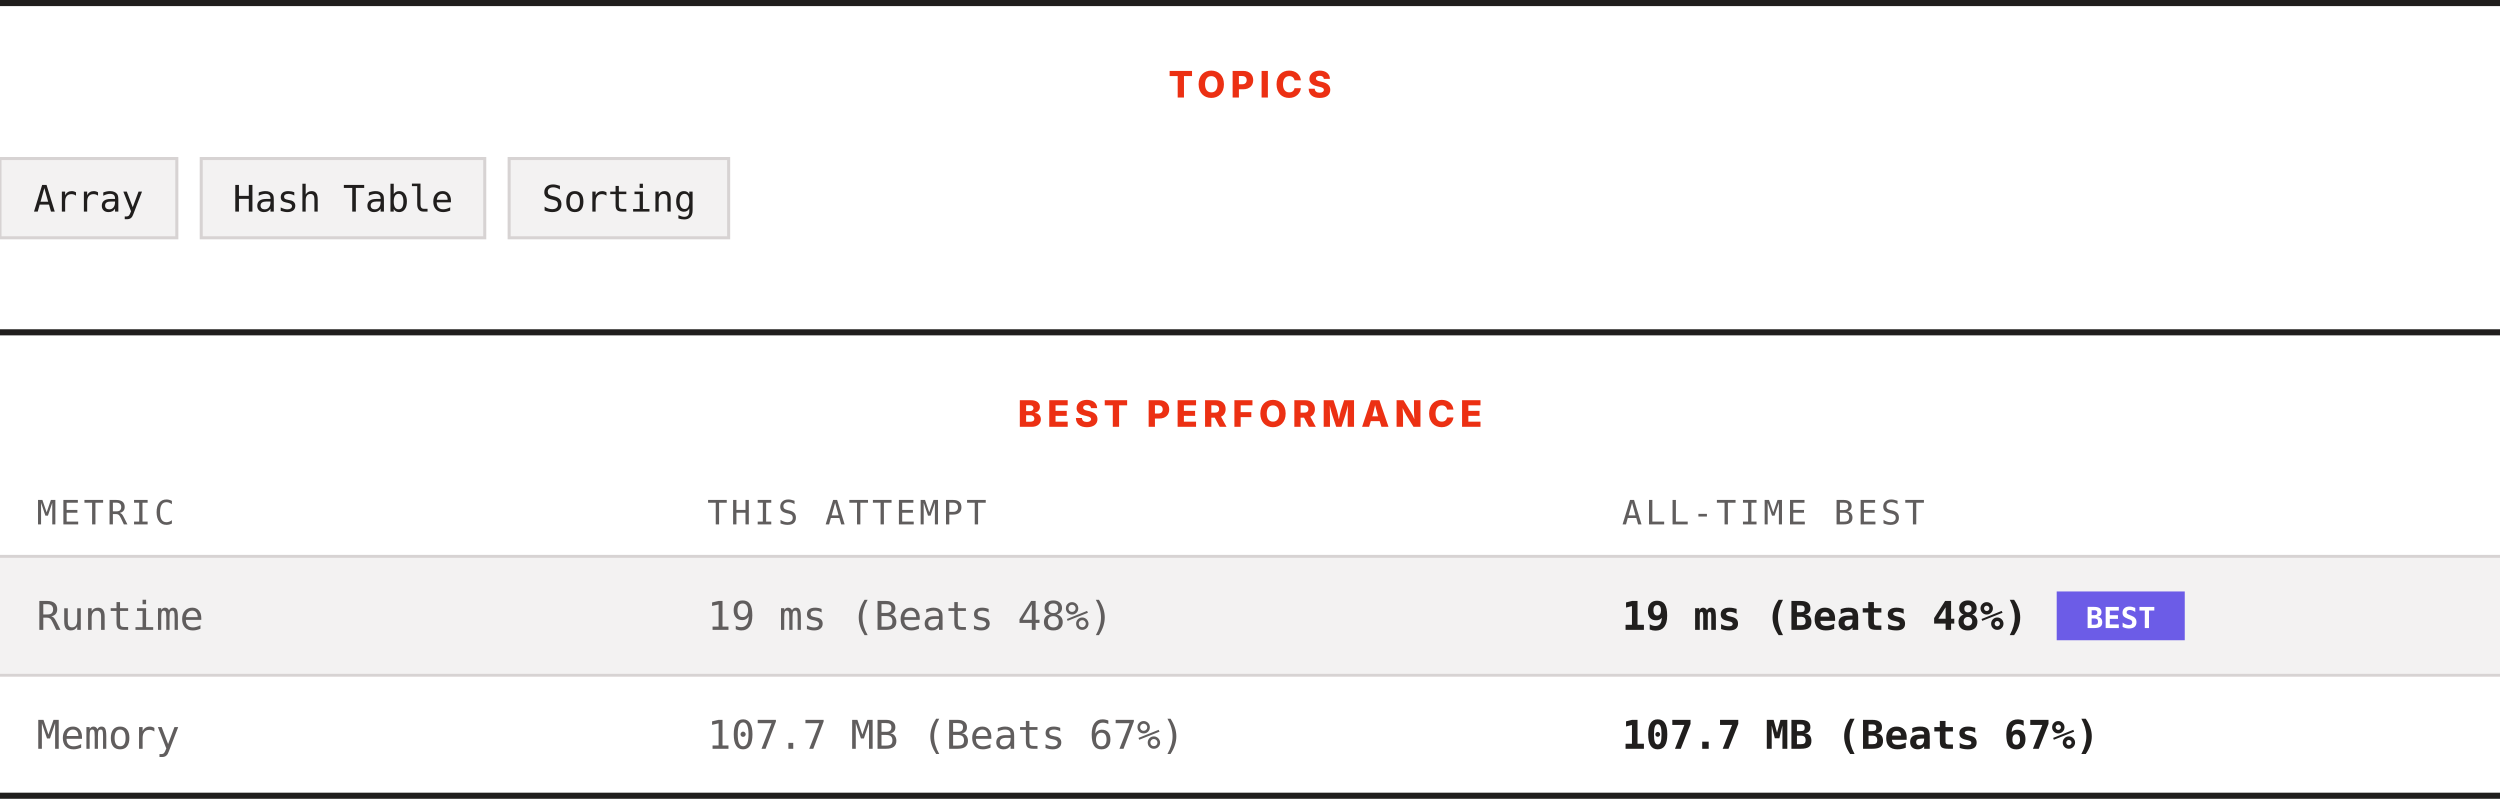
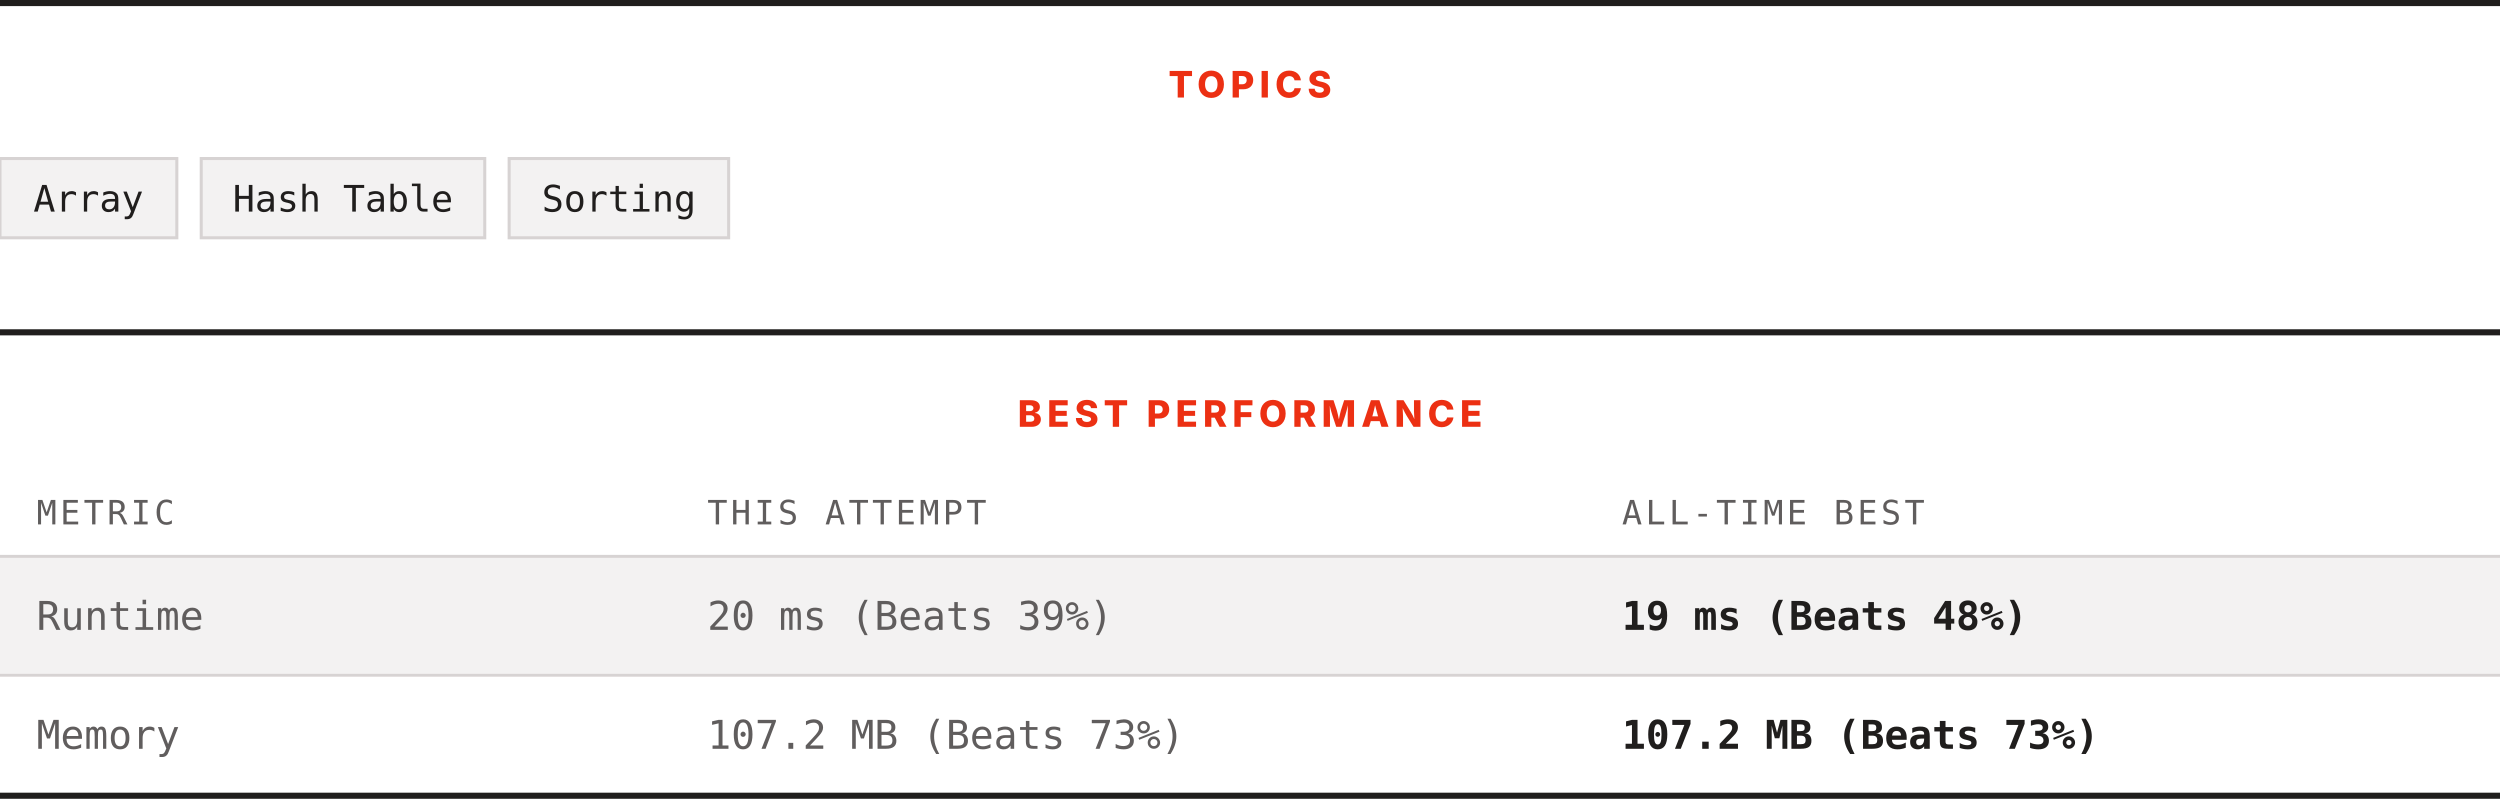
<svg xmlns="http://www.w3.org/2000/svg" width="820" height="262" viewBox="0 0 820 262" role="img" aria-label="Topics and best performance">
  <rect width="820" height="262" fill="#ffffff" />
  <rect x="0" y="0" width="820" height="2" fill="#201e1d" />
  <text x="410" y="32" text-anchor="middle" font-family="Archivo, system-ui, -apple-system, Segoe UI, sans-serif" font-size="12" font-weight="800" letter-spacing="1.68" fill="#ec3013">TOPICS</text>
  <rect x="0" y="52" width="58" height="26" fill="#f3f2f2" stroke="#d7d3d3" />
  <text x="29" y="69.4" text-anchor="middle" font-family="ui-monospace, SFMono-Regular, Menlo, Consolas, monospace" font-size="12" fill="#201e1d">Array</text>
  <rect x="66" y="52" width="93" height="26" fill="#f3f2f2" stroke="#d7d3d3" />
  <text x="112.5" y="69.4" text-anchor="middle" font-family="ui-monospace, SFMono-Regular, Menlo, Consolas, monospace" font-size="12" fill="#201e1d">Hash Table</text>
  <rect x="167" y="52" width="72" height="26" fill="#f3f2f2" stroke="#d7d3d3" />
  <text x="203" y="69.4" text-anchor="middle" font-family="ui-monospace, SFMono-Regular, Menlo, Consolas, monospace" font-size="12" fill="#201e1d">Sorting</text>
  <rect x="0" y="108" width="820" height="2" fill="#201e1d" />
  <text x="410" y="140" text-anchor="middle" font-family="Archivo, system-ui, -apple-system, Segoe UI, sans-serif" font-size="12" font-weight="800" letter-spacing="1.68" fill="#ec3013">BEST PERFORMANCE</text>
  <text x="12" y="172" font-family="ui-monospace, SFMono-Regular, Menlo, Consolas, monospace" font-size="11" letter-spacing="1.1" fill="#605d5d">METRIC</text>
  <text x="232" y="172" font-family="ui-monospace, SFMono-Regular, Menlo, Consolas, monospace" font-size="11" letter-spacing="1.1" fill="#605d5d">THIS ATTEMPT</text>
  <text x="532" y="172" font-family="ui-monospace, SFMono-Regular, Menlo, Consolas, monospace" font-size="11" letter-spacing="1.1" fill="#605d5d">ALL-TIME BEST</text>
  <rect x="0" y="182" width="820" height="1" fill="#d7d3d3" />
  <rect x="0" y="183" width="820" height="38" fill="#f3f2f2" />
  <text x="12" y="206.6" font-family="ui-monospace, SFMono-Regular, Menlo, Consolas, monospace" font-size="13" fill="#605d5d">Runtime</text>
-   <text x="232" y="206.6" font-family="ui-monospace, SFMono-Regular, Menlo, Consolas, monospace" font-size="13" fill="#605d5d">19 ms (Beats 48%)</text>
+   <text x="232" y="206.6" font-family="ui-monospace, SFMono-Regular, Menlo, Consolas, monospace" font-size="13" fill="#605d5d">20 ms (Beats 39%)</text>
  <text x="532" y="206.6" font-family="ui-monospace, SFMono-Regular, Menlo, Consolas, monospace" font-size="13" font-weight="700" fill="#201e1d">19 ms (Beats 48%)</text>
-   <rect x="674.6" y="194" width="42" height="16" fill="#6c5ce7" />
-   <text x="695.6" y="206" text-anchor="middle" font-family="ui-monospace, SFMono-Regular, Menlo, Consolas, monospace" font-size="9.5" font-weight="700" fill="#ffffff">BEST</text>
  <rect x="0" y="221" width="820" height="1" fill="#d7d3d3" />
  <rect x="0" y="222" width="820" height="38" fill="#ffffff" />
  <text x="12" y="245.6" font-family="ui-monospace, SFMono-Regular, Menlo, Consolas, monospace" font-size="13" fill="#605d5d">Memory</text>
-   <text x="232" y="245.6" font-family="ui-monospace, SFMono-Regular, Menlo, Consolas, monospace" font-size="13" fill="#605d5d">107.7 MB (Beats 67%)</text>
-   <text x="532" y="245.6" font-family="ui-monospace, SFMono-Regular, Menlo, Consolas, monospace" font-size="13" font-weight="700" fill="#201e1d">107.7 MB (Beats 67%)</text>
+   <text x="232" y="245.6" font-family="ui-monospace, SFMono-Regular, Menlo, Consolas, monospace" font-size="13" fill="#605d5d">107.2 MB (Beats 73%)</text>
+   <text x="532" y="245.6" font-family="ui-monospace, SFMono-Regular, Menlo, Consolas, monospace" font-size="13" font-weight="700" fill="#201e1d">107.2 MB (Beats 73%)</text>
  <rect x="0" y="260" width="820" height="2" fill="#201e1d" />
</svg>
